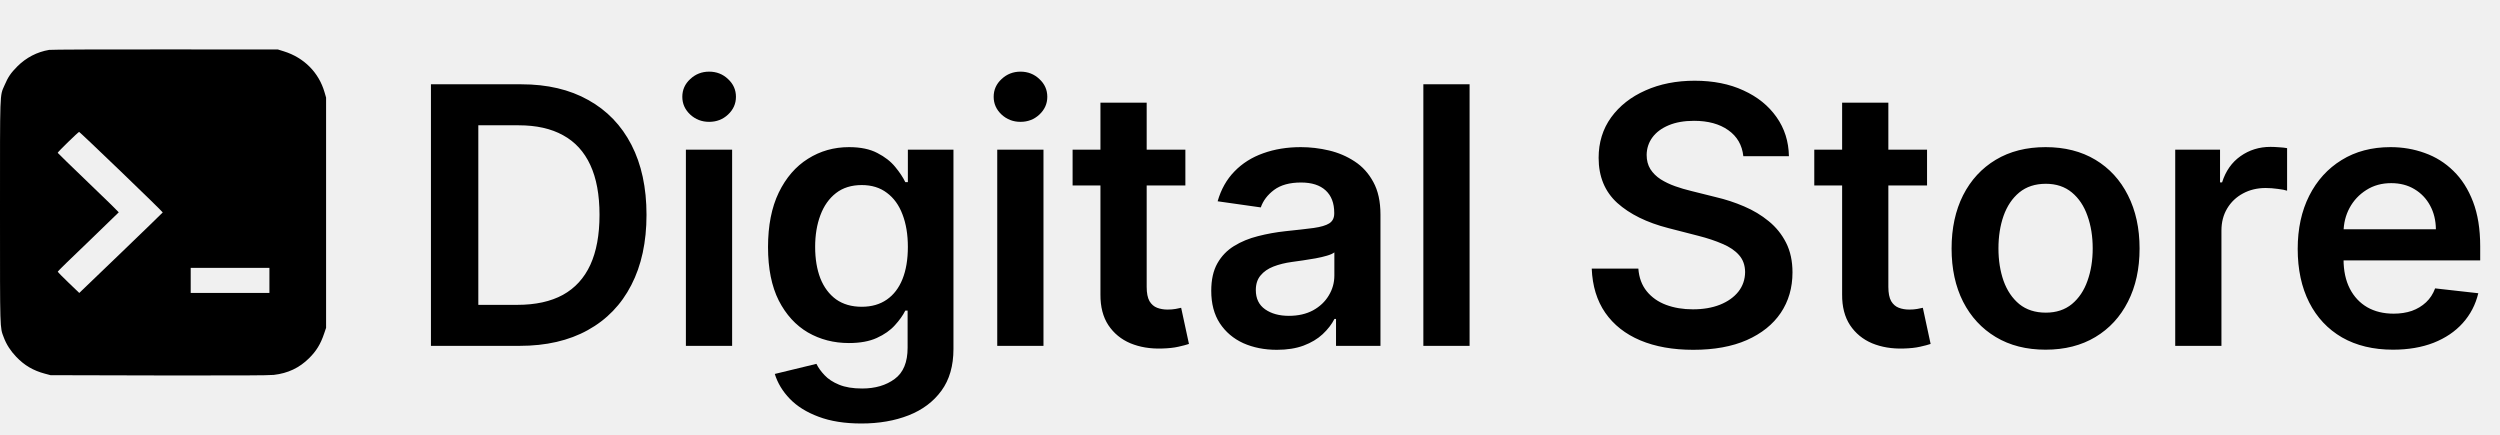
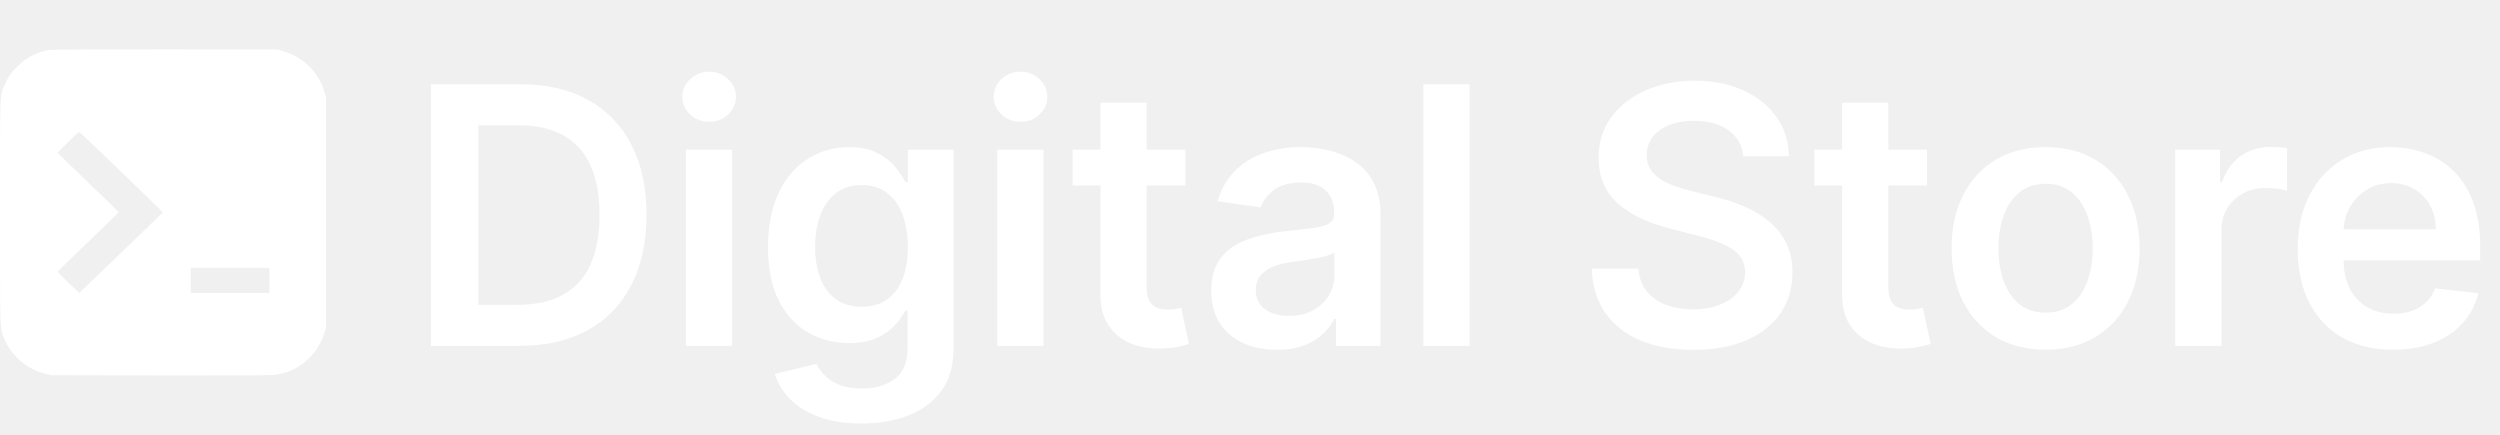
<svg xmlns="http://www.w3.org/2000/svg" width="253" height="44" viewBox="0 0 253 44" fill="none">
-   <path d="M4.973 5.049C3.75 5.255 2.644 5.831 1.752 6.722C1.092 7.386 0.811 7.798 0.447 8.654C-0.027 9.744 0 9.045 0 21.45C0 33.588 -0.013 33.108 0.378 34.136C0.646 34.856 1.058 35.5 1.642 36.11C2.473 36.981 3.366 37.502 4.547 37.817L5.117 37.968L16.071 37.995C23.866 38.009 27.224 37.995 27.705 37.94C29.133 37.776 30.287 37.234 31.276 36.254C32.011 35.528 32.444 34.822 32.801 33.76L33 33.177V21.526V9.874L32.842 9.333C32.265 7.338 30.768 5.837 28.742 5.2L28.124 5.008L16.723 5.001C10.453 4.994 5.165 5.015 4.973 5.049ZM12.287 17.407C14.601 19.627 16.476 21.471 16.469 21.498C16.456 21.526 14.553 23.369 12.239 25.597L8.022 29.647L6.93 28.599C6.332 28.03 5.838 27.523 5.845 27.488C5.845 27.447 7.239 26.09 8.935 24.473C10.625 22.848 12.012 21.505 12.019 21.485C12.019 21.457 10.632 20.1 8.928 18.469C7.232 16.838 5.838 15.488 5.838 15.467C5.838 15.378 7.939 13.335 8.008 13.349C8.056 13.363 9.979 15.186 12.287 17.407ZM27.265 28.379V29.647H23.282H19.299V28.379V27.111H23.282H27.265V28.379Z" fill="black" />
-   <path d="M52.58 35H43.611V8.531H52.761C55.389 8.531 57.647 9.061 59.534 10.121C61.429 11.172 62.885 12.684 63.902 14.657C64.919 16.63 65.427 18.991 65.427 21.74C65.427 24.497 64.914 26.866 63.889 28.848C62.872 30.83 61.403 32.35 59.482 33.41C57.569 34.47 55.269 35 52.58 35ZM48.406 30.851H52.348C54.191 30.851 55.73 30.515 56.962 29.843C58.194 29.163 59.12 28.15 59.74 26.806C60.361 25.453 60.671 23.764 60.671 21.74C60.671 19.715 60.361 18.035 59.74 16.699C59.12 15.355 58.202 14.351 56.987 13.688C55.781 13.016 54.282 12.68 52.49 12.68H48.406V30.851ZM69.412 35V15.148H74.091V35H69.412ZM71.764 12.331C71.023 12.331 70.386 12.085 69.852 11.594C69.317 11.094 69.05 10.495 69.05 9.797C69.05 9.091 69.317 8.492 69.852 8.001C70.386 7.501 71.023 7.251 71.764 7.251C72.514 7.251 73.152 7.501 73.677 8.001C74.211 8.492 74.478 9.091 74.478 9.797C74.478 10.495 74.211 11.094 73.677 11.594C73.152 12.085 72.514 12.331 71.764 12.331ZM87.171 42.858C85.491 42.858 84.048 42.63 82.842 42.173C81.635 41.725 80.666 41.122 79.934 40.364C79.201 39.605 78.693 38.765 78.409 37.843L82.622 36.822C82.812 37.21 83.087 37.593 83.449 37.973C83.811 38.36 84.298 38.679 84.91 38.929C85.53 39.188 86.31 39.317 87.249 39.317C88.576 39.317 89.674 38.994 90.545 38.347C91.415 37.71 91.85 36.659 91.85 35.194V31.433H91.617C91.376 31.915 91.023 32.411 90.558 32.919C90.101 33.428 89.493 33.854 88.735 34.199C87.986 34.543 87.042 34.716 85.905 34.716C84.38 34.716 82.997 34.358 81.756 33.643C80.524 32.919 79.542 31.842 78.809 30.412C78.086 28.973 77.724 27.172 77.724 25.009C77.724 22.829 78.086 20.99 78.809 19.491C79.542 17.983 80.528 16.841 81.769 16.066C83.01 15.282 84.393 14.89 85.918 14.89C87.081 14.89 88.037 15.088 88.787 15.484C89.545 15.872 90.148 16.341 90.596 16.893C91.044 17.436 91.385 17.948 91.617 18.431H91.876V15.148H96.49V35.323C96.49 37.02 96.085 38.425 95.275 39.536C94.465 40.648 93.358 41.479 91.954 42.031C90.549 42.582 88.955 42.858 87.171 42.858ZM87.21 31.045C88.201 31.045 89.046 30.804 89.743 30.321C90.441 29.839 90.971 29.145 91.333 28.241C91.695 27.336 91.876 26.25 91.876 24.984C91.876 23.734 91.695 22.64 91.333 21.701C90.98 20.762 90.454 20.034 89.756 19.517C89.067 18.991 88.218 18.728 87.21 18.728C86.168 18.728 85.297 19 84.6 19.542C83.902 20.085 83.376 20.831 83.023 21.778C82.669 22.718 82.493 23.786 82.493 24.984C82.493 26.198 82.669 27.263 83.023 28.176C83.385 29.081 83.915 29.787 84.612 30.296C85.319 30.795 86.185 31.045 87.21 31.045ZM100.921 35V15.148H105.6V35H100.921ZM103.273 12.331C102.532 12.331 101.895 12.085 101.36 11.594C100.826 11.094 100.559 10.495 100.559 9.797C100.559 9.091 100.826 8.492 101.36 8.001C101.895 7.501 102.532 7.251 103.273 7.251C104.023 7.251 104.66 7.501 105.186 8.001C105.72 8.492 105.987 9.091 105.987 9.797C105.987 10.495 105.72 11.094 105.186 11.594C104.66 12.085 104.023 12.331 103.273 12.331ZM119.96 15.148V18.767H108.547V15.148H119.96ZM111.365 10.392H116.044V29.029C116.044 29.658 116.138 30.14 116.328 30.477C116.526 30.804 116.785 31.028 117.103 31.148C117.422 31.269 117.775 31.329 118.163 31.329C118.456 31.329 118.723 31.308 118.965 31.265C119.214 31.222 119.404 31.183 119.533 31.148L120.322 34.806C120.072 34.892 119.714 34.987 119.249 35.09C118.792 35.194 118.232 35.254 117.569 35.271C116.397 35.306 115.341 35.129 114.402 34.742C113.463 34.345 112.718 33.733 112.166 32.906C111.623 32.079 111.356 31.045 111.365 29.804V10.392ZM129.221 35.401C127.963 35.401 126.83 35.177 125.822 34.729C124.823 34.272 124.03 33.6 123.444 32.712C122.867 31.825 122.578 30.731 122.578 29.43C122.578 28.309 122.785 27.383 123.198 26.651C123.612 25.919 124.176 25.333 124.892 24.893C125.607 24.454 126.412 24.122 127.308 23.898C128.213 23.665 129.148 23.497 130.113 23.394C131.276 23.273 132.22 23.166 132.943 23.071C133.667 22.967 134.193 22.812 134.52 22.605C134.856 22.39 135.024 22.058 135.024 21.61V21.533C135.024 20.559 134.736 19.805 134.158 19.271C133.581 18.737 132.75 18.47 131.664 18.47C130.518 18.47 129.609 18.72 128.937 19.219C128.273 19.719 127.825 20.309 127.593 20.99L123.224 20.37C123.569 19.163 124.138 18.155 124.93 17.345C125.723 16.527 126.692 15.915 127.838 15.51C128.984 15.097 130.251 14.89 131.638 14.89C132.594 14.89 133.547 15.002 134.494 15.226C135.442 15.45 136.308 15.82 137.092 16.337C137.876 16.846 138.505 17.539 138.979 18.418C139.462 19.297 139.703 20.395 139.703 21.714V35H135.205V32.273H135.05C134.766 32.824 134.365 33.341 133.848 33.824C133.34 34.298 132.698 34.681 131.922 34.974C131.156 35.258 130.255 35.401 129.221 35.401ZM130.436 31.963C131.375 31.963 132.189 31.777 132.879 31.407C133.568 31.028 134.098 30.528 134.468 29.908C134.848 29.287 135.037 28.611 135.037 27.879V25.539C134.891 25.66 134.641 25.772 134.288 25.875C133.943 25.979 133.555 26.069 133.124 26.147C132.694 26.224 132.267 26.293 131.845 26.354C131.423 26.414 131.056 26.466 130.746 26.509C130.048 26.604 129.424 26.759 128.872 26.974C128.321 27.189 127.886 27.491 127.567 27.879C127.248 28.258 127.089 28.749 127.089 29.352C127.089 30.214 127.403 30.864 128.032 31.304C128.661 31.743 129.462 31.963 130.436 31.963ZM148.722 8.531V35H144.043V8.531H148.722ZM176.425 15.807C176.304 14.679 175.796 13.8 174.899 13.171C174.012 12.542 172.857 12.227 171.436 12.227C170.436 12.227 169.579 12.378 168.864 12.68C168.149 12.981 167.601 13.39 167.222 13.907C166.843 14.424 166.649 15.015 166.641 15.678C166.641 16.23 166.766 16.708 167.016 17.113C167.274 17.518 167.623 17.862 168.062 18.147C168.502 18.422 168.989 18.655 169.523 18.845C170.057 19.034 170.596 19.194 171.138 19.323L173.62 19.943C174.619 20.176 175.58 20.49 176.502 20.887C177.433 21.283 178.264 21.783 178.996 22.386C179.737 22.989 180.323 23.717 180.754 24.57C181.185 25.423 181.4 26.422 181.4 27.569C181.4 29.119 181.004 30.485 180.211 31.666C179.419 32.837 178.273 33.755 176.773 34.418C175.283 35.073 173.478 35.401 171.358 35.401C169.299 35.401 167.511 35.082 165.995 34.444C164.487 33.807 163.306 32.876 162.453 31.653C161.609 30.429 161.152 28.939 161.083 27.181H165.801C165.87 28.103 166.154 28.869 166.654 29.481C167.153 30.093 167.804 30.55 168.605 30.851C169.415 31.153 170.32 31.304 171.319 31.304C172.362 31.304 173.275 31.148 174.059 30.838C174.852 30.52 175.472 30.08 175.92 29.52C176.369 28.951 176.597 28.288 176.605 27.53C176.597 26.84 176.394 26.272 175.998 25.824C175.602 25.367 175.046 24.988 174.331 24.686C173.624 24.376 172.797 24.1 171.849 23.859L168.838 23.084C166.658 22.524 164.935 21.675 163.668 20.538C162.41 19.392 161.781 17.871 161.781 15.975C161.781 14.416 162.203 13.05 163.048 11.878C163.901 10.707 165.06 9.797 166.524 9.151C167.989 8.496 169.648 8.169 171.5 8.169C173.379 8.169 175.024 8.496 176.437 9.151C177.859 9.797 178.975 10.698 179.785 11.852C180.595 12.998 181.013 14.317 181.039 15.807H176.425ZM195.017 15.148V18.767H183.605V15.148H195.017ZM186.423 10.392H191.101V29.029C191.101 29.658 191.196 30.14 191.386 30.477C191.584 30.804 191.842 31.028 192.161 31.148C192.48 31.269 192.833 31.329 193.221 31.329C193.514 31.329 193.781 31.308 194.022 31.265C194.272 31.222 194.462 31.183 194.591 31.148L195.379 34.806C195.129 34.892 194.772 34.987 194.307 35.09C193.85 35.194 193.29 35.254 192.626 35.271C191.455 35.306 190.399 35.129 189.46 34.742C188.521 34.345 187.775 33.733 187.224 32.906C186.681 32.079 186.414 31.045 186.423 29.804V10.392ZM207.012 35.388C205.074 35.388 203.394 34.961 201.972 34.108C200.55 33.255 199.447 32.062 198.663 30.528C197.888 28.994 197.5 27.202 197.5 25.152C197.5 23.101 197.888 21.305 198.663 19.762C199.447 18.22 200.55 17.022 201.972 16.169C203.394 15.316 205.074 14.89 207.012 14.89C208.951 14.89 210.631 15.316 212.053 16.169C213.475 17.022 214.573 18.22 215.349 19.762C216.133 21.305 216.525 23.101 216.525 25.152C216.525 27.202 216.133 28.994 215.349 30.528C214.573 32.062 213.475 33.255 212.053 34.108C210.631 34.961 208.951 35.388 207.012 35.388ZM207.038 31.64C208.089 31.64 208.968 31.351 209.675 30.774C210.381 30.188 210.907 29.404 211.252 28.422C211.605 27.439 211.781 26.345 211.781 25.139C211.781 23.924 211.605 22.825 211.252 21.843C210.907 20.852 210.381 20.064 209.675 19.478C208.968 18.892 208.089 18.599 207.038 18.599C205.961 18.599 205.065 18.892 204.35 19.478C203.643 20.064 203.114 20.852 202.76 21.843C202.416 22.825 202.243 23.924 202.243 25.139C202.243 26.345 202.416 27.439 202.76 28.422C203.114 29.404 203.643 30.188 204.35 30.774C205.065 31.351 205.961 31.64 207.038 31.64ZM220.132 35V15.148H224.668V18.457H224.875C225.237 17.311 225.857 16.428 226.736 15.807C227.624 15.178 228.636 14.864 229.773 14.864C230.032 14.864 230.321 14.877 230.639 14.903C230.967 14.92 231.238 14.95 231.454 14.993V19.297C231.255 19.228 230.941 19.168 230.51 19.116C230.088 19.056 229.679 19.026 229.282 19.026C228.429 19.026 227.662 19.211 226.982 19.581C226.31 19.943 225.78 20.447 225.392 21.093C225.004 21.74 224.81 22.485 224.81 23.329V35H220.132ZM242.169 35.388C240.179 35.388 238.46 34.974 237.012 34.147C235.573 33.311 234.466 32.131 233.691 30.606C232.915 29.072 232.527 27.267 232.527 25.19C232.527 23.148 232.915 21.356 233.691 19.814C234.475 18.263 235.569 17.057 236.973 16.195C238.378 15.325 240.028 14.89 241.923 14.89C243.147 14.89 244.302 15.088 245.387 15.484C246.481 15.872 247.447 16.475 248.282 17.294C249.127 18.112 249.79 19.155 250.273 20.421C250.755 21.679 250.996 23.178 250.996 24.919V26.354H234.725V23.2H246.512C246.503 22.304 246.309 21.507 245.93 20.809C245.551 20.102 245.021 19.547 244.34 19.142C243.668 18.737 242.884 18.534 241.988 18.534C241.032 18.534 240.192 18.767 239.468 19.232C238.744 19.689 238.18 20.292 237.775 21.042C237.378 21.783 237.176 22.597 237.167 23.484V26.237C237.167 27.392 237.378 28.383 237.801 29.21C238.223 30.028 238.813 30.657 239.571 31.097C240.329 31.528 241.217 31.743 242.234 31.743C242.914 31.743 243.53 31.648 244.082 31.459C244.633 31.261 245.111 30.972 245.516 30.593C245.921 30.214 246.227 29.744 246.434 29.184L250.803 29.675C250.527 30.83 250.001 31.838 249.226 32.7C248.459 33.553 247.477 34.216 246.279 34.69C245.081 35.155 243.711 35.388 242.169 35.388Z" fill="black" />
+   <path d="M4.973 5.049C3.75 5.255 2.644 5.831 1.752 6.722C1.092 7.386 0.811 7.798 0.447 8.654C-0.027 9.744 0 9.045 0 21.45C0 33.588 -0.013 33.108 0.378 34.136C0.646 34.856 1.058 35.5 1.642 36.11C2.473 36.981 3.366 37.502 4.547 37.817L5.117 37.968L16.071 37.995C23.866 38.009 27.224 37.995 27.705 37.94C29.133 37.776 30.287 37.234 31.276 36.254C32.011 35.528 32.444 34.822 32.801 33.76L33 33.177V21.526V9.874L32.842 9.333C32.265 7.338 30.768 5.837 28.742 5.2L28.124 5.008L16.723 5.001C10.453 4.994 5.165 5.015 4.973 5.049ZM12.287 17.407C14.601 19.627 16.476 21.471 16.469 21.498C16.456 21.526 14.553 23.369 12.239 25.597L8.022 29.647L6.93 28.599C6.332 28.03 5.838 27.523 5.845 27.488C5.845 27.447 7.239 26.09 8.935 24.473C10.625 22.848 12.012 21.505 12.019 21.485C12.019 21.457 10.632 20.1 8.928 18.469C7.232 16.838 5.838 15.488 5.838 15.467C5.838 15.378 7.939 13.335 8.008 13.349C8.056 13.363 9.979 15.186 12.287 17.407ZM27.265 28.379V29.647H23.282H19.299V28.379V27.111H23.282H27.265V28.379Z" fill="white" />
+   <path d="M52.58 35H43.611V8.531H52.761C55.389 8.531 57.647 9.061 59.534 10.121C61.429 11.172 62.885 12.684 63.902 14.657C64.919 16.63 65.427 18.991 65.427 21.74C65.427 24.497 64.914 26.866 63.889 28.848C62.872 30.83 61.403 32.35 59.482 33.41C57.569 34.47 55.269 35 52.58 35ZM48.406 30.851H52.348C54.191 30.851 55.73 30.515 56.962 29.843C58.194 29.163 59.12 28.15 59.74 26.806C60.361 25.453 60.671 23.764 60.671 21.74C60.671 19.715 60.361 18.035 59.74 16.699C59.12 15.355 58.202 14.351 56.987 13.688C55.781 13.016 54.282 12.68 52.49 12.68H48.406V30.851ZM69.412 35V15.148H74.091V35H69.412ZM71.764 12.331C71.023 12.331 70.386 12.085 69.852 11.594C69.317 11.094 69.05 10.495 69.05 9.797C69.05 9.091 69.317 8.492 69.852 8.001C70.386 7.501 71.023 7.251 71.764 7.251C72.514 7.251 73.152 7.501 73.677 8.001C74.211 8.492 74.478 9.091 74.478 9.797C74.478 10.495 74.211 11.094 73.677 11.594C73.152 12.085 72.514 12.331 71.764 12.331ZM87.171 42.858C85.491 42.858 84.048 42.63 82.842 42.173C81.635 41.725 80.666 41.122 79.934 40.364C79.201 39.605 78.693 38.765 78.409 37.843L82.622 36.822C82.812 37.21 83.087 37.593 83.449 37.973C83.811 38.36 84.298 38.679 84.91 38.929C85.53 39.188 86.31 39.317 87.249 39.317C88.576 39.317 89.674 38.994 90.545 38.347C91.415 37.71 91.85 36.659 91.85 35.194V31.433H91.617C91.376 31.915 91.023 32.411 90.558 32.919C90.101 33.428 89.493 33.854 88.735 34.199C87.986 34.543 87.042 34.716 85.905 34.716C84.38 34.716 82.997 34.358 81.756 33.643C80.524 32.919 79.542 31.842 78.809 30.412C78.086 28.973 77.724 27.172 77.724 25.009C77.724 22.829 78.086 20.99 78.809 19.491C79.542 17.983 80.528 16.841 81.769 16.066C83.01 15.282 84.393 14.89 85.918 14.89C87.081 14.89 88.037 15.088 88.787 15.484C89.545 15.872 90.148 16.341 90.596 16.893C91.044 17.436 91.385 17.948 91.617 18.431H91.876V15.148H96.49V35.323C96.49 37.02 96.085 38.425 95.275 39.536C94.465 40.648 93.358 41.479 91.954 42.031C90.549 42.582 88.955 42.858 87.171 42.858ZM87.21 31.045C88.201 31.045 89.046 30.804 89.743 30.321C90.441 29.839 90.971 29.145 91.333 28.241C91.695 27.336 91.876 26.25 91.876 24.984C91.876 23.734 91.695 22.64 91.333 21.701C90.98 20.762 90.454 20.034 89.756 19.517C89.067 18.991 88.218 18.728 87.21 18.728C86.168 18.728 85.297 19 84.6 19.542C83.902 20.085 83.376 20.831 83.023 21.778C82.669 22.718 82.493 23.786 82.493 24.984C82.493 26.198 82.669 27.263 83.023 28.176C83.385 29.081 83.915 29.787 84.612 30.296C85.319 30.795 86.185 31.045 87.21 31.045ZM100.921 35V15.148H105.6V35H100.921ZM103.273 12.331C102.532 12.331 101.895 12.085 101.36 11.594C100.826 11.094 100.559 10.495 100.559 9.797C100.559 9.091 100.826 8.492 101.36 8.001C101.895 7.501 102.532 7.251 103.273 7.251C104.023 7.251 104.66 7.501 105.186 8.001C105.72 8.492 105.987 9.091 105.987 9.797C105.987 10.495 105.72 11.094 105.186 11.594C104.66 12.085 104.023 12.331 103.273 12.331ZM119.96 15.148V18.767H108.547V15.148H119.96ZM111.365 10.392H116.044V29.029C116.044 29.658 116.138 30.14 116.328 30.477C116.526 30.804 116.785 31.028 117.103 31.148C117.422 31.269 117.775 31.329 118.163 31.329C118.456 31.329 118.723 31.308 118.965 31.265C119.214 31.222 119.404 31.183 119.533 31.148L120.322 34.806C120.072 34.892 119.714 34.987 119.249 35.09C118.792 35.194 118.232 35.254 117.569 35.271C116.397 35.306 115.341 35.129 114.402 34.742C113.463 34.345 112.718 33.733 112.166 32.906C111.623 32.079 111.356 31.045 111.365 29.804V10.392ZM129.221 35.401C127.963 35.401 126.83 35.177 125.822 34.729C124.823 34.272 124.03 33.6 123.444 32.712C122.867 31.825 122.578 30.731 122.578 29.43C122.578 28.309 122.785 27.383 123.198 26.651C123.612 25.919 124.176 25.333 124.892 24.893C125.607 24.454 126.412 24.122 127.308 23.898C128.213 23.665 129.148 23.497 130.113 23.394C131.276 23.273 132.22 23.166 132.943 23.071C133.667 22.967 134.193 22.812 134.52 22.605C134.856 22.39 135.024 22.058 135.024 21.61V21.533C135.024 20.559 134.736 19.805 134.158 19.271C133.581 18.737 132.75 18.47 131.664 18.47C130.518 18.47 129.609 18.72 128.937 19.219C128.273 19.719 127.825 20.309 127.593 20.99L123.224 20.37C123.569 19.163 124.138 18.155 124.93 17.345C125.723 16.527 126.692 15.915 127.838 15.51C128.984 15.097 130.251 14.89 131.638 14.89C132.594 14.89 133.547 15.002 134.494 15.226C135.442 15.45 136.308 15.82 137.092 16.337C137.876 16.846 138.505 17.539 138.979 18.418C139.462 19.297 139.703 20.395 139.703 21.714V35H135.205V32.273H135.05C134.766 32.824 134.365 33.341 133.848 33.824C133.34 34.298 132.698 34.681 131.922 34.974C131.156 35.258 130.255 35.401 129.221 35.401ZM130.436 31.963C131.375 31.963 132.189 31.777 132.879 31.407C133.568 31.028 134.098 30.528 134.468 29.908C134.848 29.287 135.037 28.611 135.037 27.879V25.539C134.891 25.66 134.641 25.772 134.288 25.875C133.943 25.979 133.555 26.069 133.124 26.147C132.694 26.224 132.267 26.293 131.845 26.354C131.423 26.414 131.056 26.466 130.746 26.509C130.048 26.604 129.424 26.759 128.872 26.974C128.321 27.189 127.886 27.491 127.567 27.879C127.248 28.258 127.089 28.749 127.089 29.352C127.089 30.214 127.403 30.864 128.032 31.304C128.661 31.743 129.462 31.963 130.436 31.963ZM148.722 8.531V35H144.043V8.531H148.722ZM176.425 15.807C176.304 14.679 175.796 13.8 174.899 13.171C174.012 12.542 172.857 12.227 171.436 12.227C170.436 12.227 169.579 12.378 168.864 12.68C168.149 12.981 167.601 13.39 167.222 13.907C166.843 14.424 166.649 15.015 166.641 15.678C166.641 16.23 166.766 16.708 167.016 17.113C167.274 17.518 167.623 17.862 168.062 18.147C168.502 18.422 168.989 18.655 169.523 18.845C170.057 19.034 170.596 19.194 171.138 19.323L173.62 19.943C174.619 20.176 175.58 20.49 176.502 20.887C177.433 21.283 178.264 21.783 178.996 22.386C179.737 22.989 180.323 23.717 180.754 24.57C181.185 25.423 181.4 26.422 181.4 27.569C181.4 29.119 181.004 30.485 180.211 31.666C179.419 32.837 178.273 33.755 176.773 34.418C175.283 35.073 173.478 35.401 171.358 35.401C169.299 35.401 167.511 35.082 165.995 34.444C164.487 33.807 163.306 32.876 162.453 31.653C161.609 30.429 161.152 28.939 161.083 27.181H165.801C165.87 28.103 166.154 28.869 166.654 29.481C167.153 30.093 167.804 30.55 168.605 30.851C169.415 31.153 170.32 31.304 171.319 31.304C172.362 31.304 173.275 31.148 174.059 30.838C174.852 30.52 175.472 30.08 175.92 29.52C176.369 28.951 176.597 28.288 176.605 27.53C176.597 26.84 176.394 26.272 175.998 25.824C175.602 25.367 175.046 24.988 174.331 24.686C173.624 24.376 172.797 24.1 171.849 23.859L168.838 23.084C166.658 22.524 164.935 21.675 163.668 20.538C162.41 19.392 161.781 17.871 161.781 15.975C161.781 14.416 162.203 13.05 163.048 11.878C163.901 10.707 165.06 9.797 166.524 9.151C167.989 8.496 169.648 8.169 171.5 8.169C173.379 8.169 175.024 8.496 176.437 9.151C177.859 9.797 178.975 10.698 179.785 11.852C180.595 12.998 181.013 14.317 181.039 15.807H176.425ZM195.017 15.148V18.767H183.605V15.148H195.017ZM186.423 10.392H191.101V29.029C191.101 29.658 191.196 30.14 191.386 30.477C191.584 30.804 191.842 31.028 192.161 31.148C192.48 31.269 192.833 31.329 193.221 31.329C193.514 31.329 193.781 31.308 194.022 31.265C194.272 31.222 194.462 31.183 194.591 31.148L195.379 34.806C195.129 34.892 194.772 34.987 194.307 35.09C193.85 35.194 193.29 35.254 192.626 35.271C191.455 35.306 190.399 35.129 189.46 34.742C188.521 34.345 187.775 33.733 187.224 32.906C186.681 32.079 186.414 31.045 186.423 29.804V10.392ZM207.012 35.388C205.074 35.388 203.394 34.961 201.972 34.108C200.55 33.255 199.447 32.062 198.663 30.528C197.888 28.994 197.5 27.202 197.5 25.152C197.5 23.101 197.888 21.305 198.663 19.762C199.447 18.22 200.55 17.022 201.972 16.169C203.394 15.316 205.074 14.89 207.012 14.89C208.951 14.89 210.631 15.316 212.053 16.169C213.475 17.022 214.573 18.22 215.349 19.762C216.133 21.305 216.525 23.101 216.525 25.152C216.525 27.202 216.133 28.994 215.349 30.528C214.573 32.062 213.475 33.255 212.053 34.108C210.631 34.961 208.951 35.388 207.012 35.388ZM207.038 31.64C208.089 31.64 208.968 31.351 209.675 30.774C210.381 30.188 210.907 29.404 211.252 28.422C211.605 27.439 211.781 26.345 211.781 25.139C211.781 23.924 211.605 22.825 211.252 21.843C210.907 20.852 210.381 20.064 209.675 19.478C208.968 18.892 208.089 18.599 207.038 18.599C205.961 18.599 205.065 18.892 204.35 19.478C203.643 20.064 203.114 20.852 202.76 21.843C202.416 22.825 202.243 23.924 202.243 25.139C202.243 26.345 202.416 27.439 202.76 28.422C203.114 29.404 203.643 30.188 204.35 30.774C205.065 31.351 205.961 31.64 207.038 31.64ZM220.132 35V15.148H224.668V18.457H224.875C225.237 17.311 225.857 16.428 226.736 15.807C227.624 15.178 228.636 14.864 229.773 14.864C230.032 14.864 230.321 14.877 230.639 14.903C230.967 14.92 231.238 14.95 231.454 14.993V19.297C231.255 19.228 230.941 19.168 230.51 19.116C230.088 19.056 229.679 19.026 229.282 19.026C228.429 19.026 227.662 19.211 226.982 19.581C226.31 19.943 225.78 20.447 225.392 21.093C225.004 21.74 224.81 22.485 224.81 23.329V35H220.132ZM242.169 35.388C240.179 35.388 238.46 34.974 237.012 34.147C235.573 33.311 234.466 32.131 233.691 30.606C232.915 29.072 232.527 27.267 232.527 25.19C232.527 23.148 232.915 21.356 233.691 19.814C234.475 18.263 235.569 17.057 236.973 16.195C238.378 15.325 240.028 14.89 241.923 14.89C243.147 14.89 244.302 15.088 245.387 15.484C246.481 15.872 247.447 16.475 248.282 17.294C249.127 18.112 249.79 19.155 250.273 20.421C250.755 21.679 250.996 23.178 250.996 24.919V26.354H234.725V23.2H246.512C246.503 22.304 246.309 21.507 245.93 20.809C245.551 20.102 245.021 19.547 244.34 19.142C243.668 18.737 242.884 18.534 241.988 18.534C241.032 18.534 240.192 18.767 239.468 19.232C238.744 19.689 238.18 20.292 237.775 21.042C237.378 21.783 237.176 22.597 237.167 23.484V26.237C237.167 27.392 237.378 28.383 237.801 29.21C238.223 30.028 238.813 30.657 239.571 31.097C240.329 31.528 241.217 31.743 242.234 31.743C242.914 31.743 243.53 31.648 244.082 31.459C244.633 31.261 245.111 30.972 245.516 30.593C245.921 30.214 246.227 29.744 246.434 29.184L250.803 29.675C250.527 30.83 250.001 31.838 249.226 32.7C248.459 33.553 247.477 34.216 246.279 34.69C245.081 35.155 243.711 35.388 242.169 35.388Z" fill="white" />
</svg>
